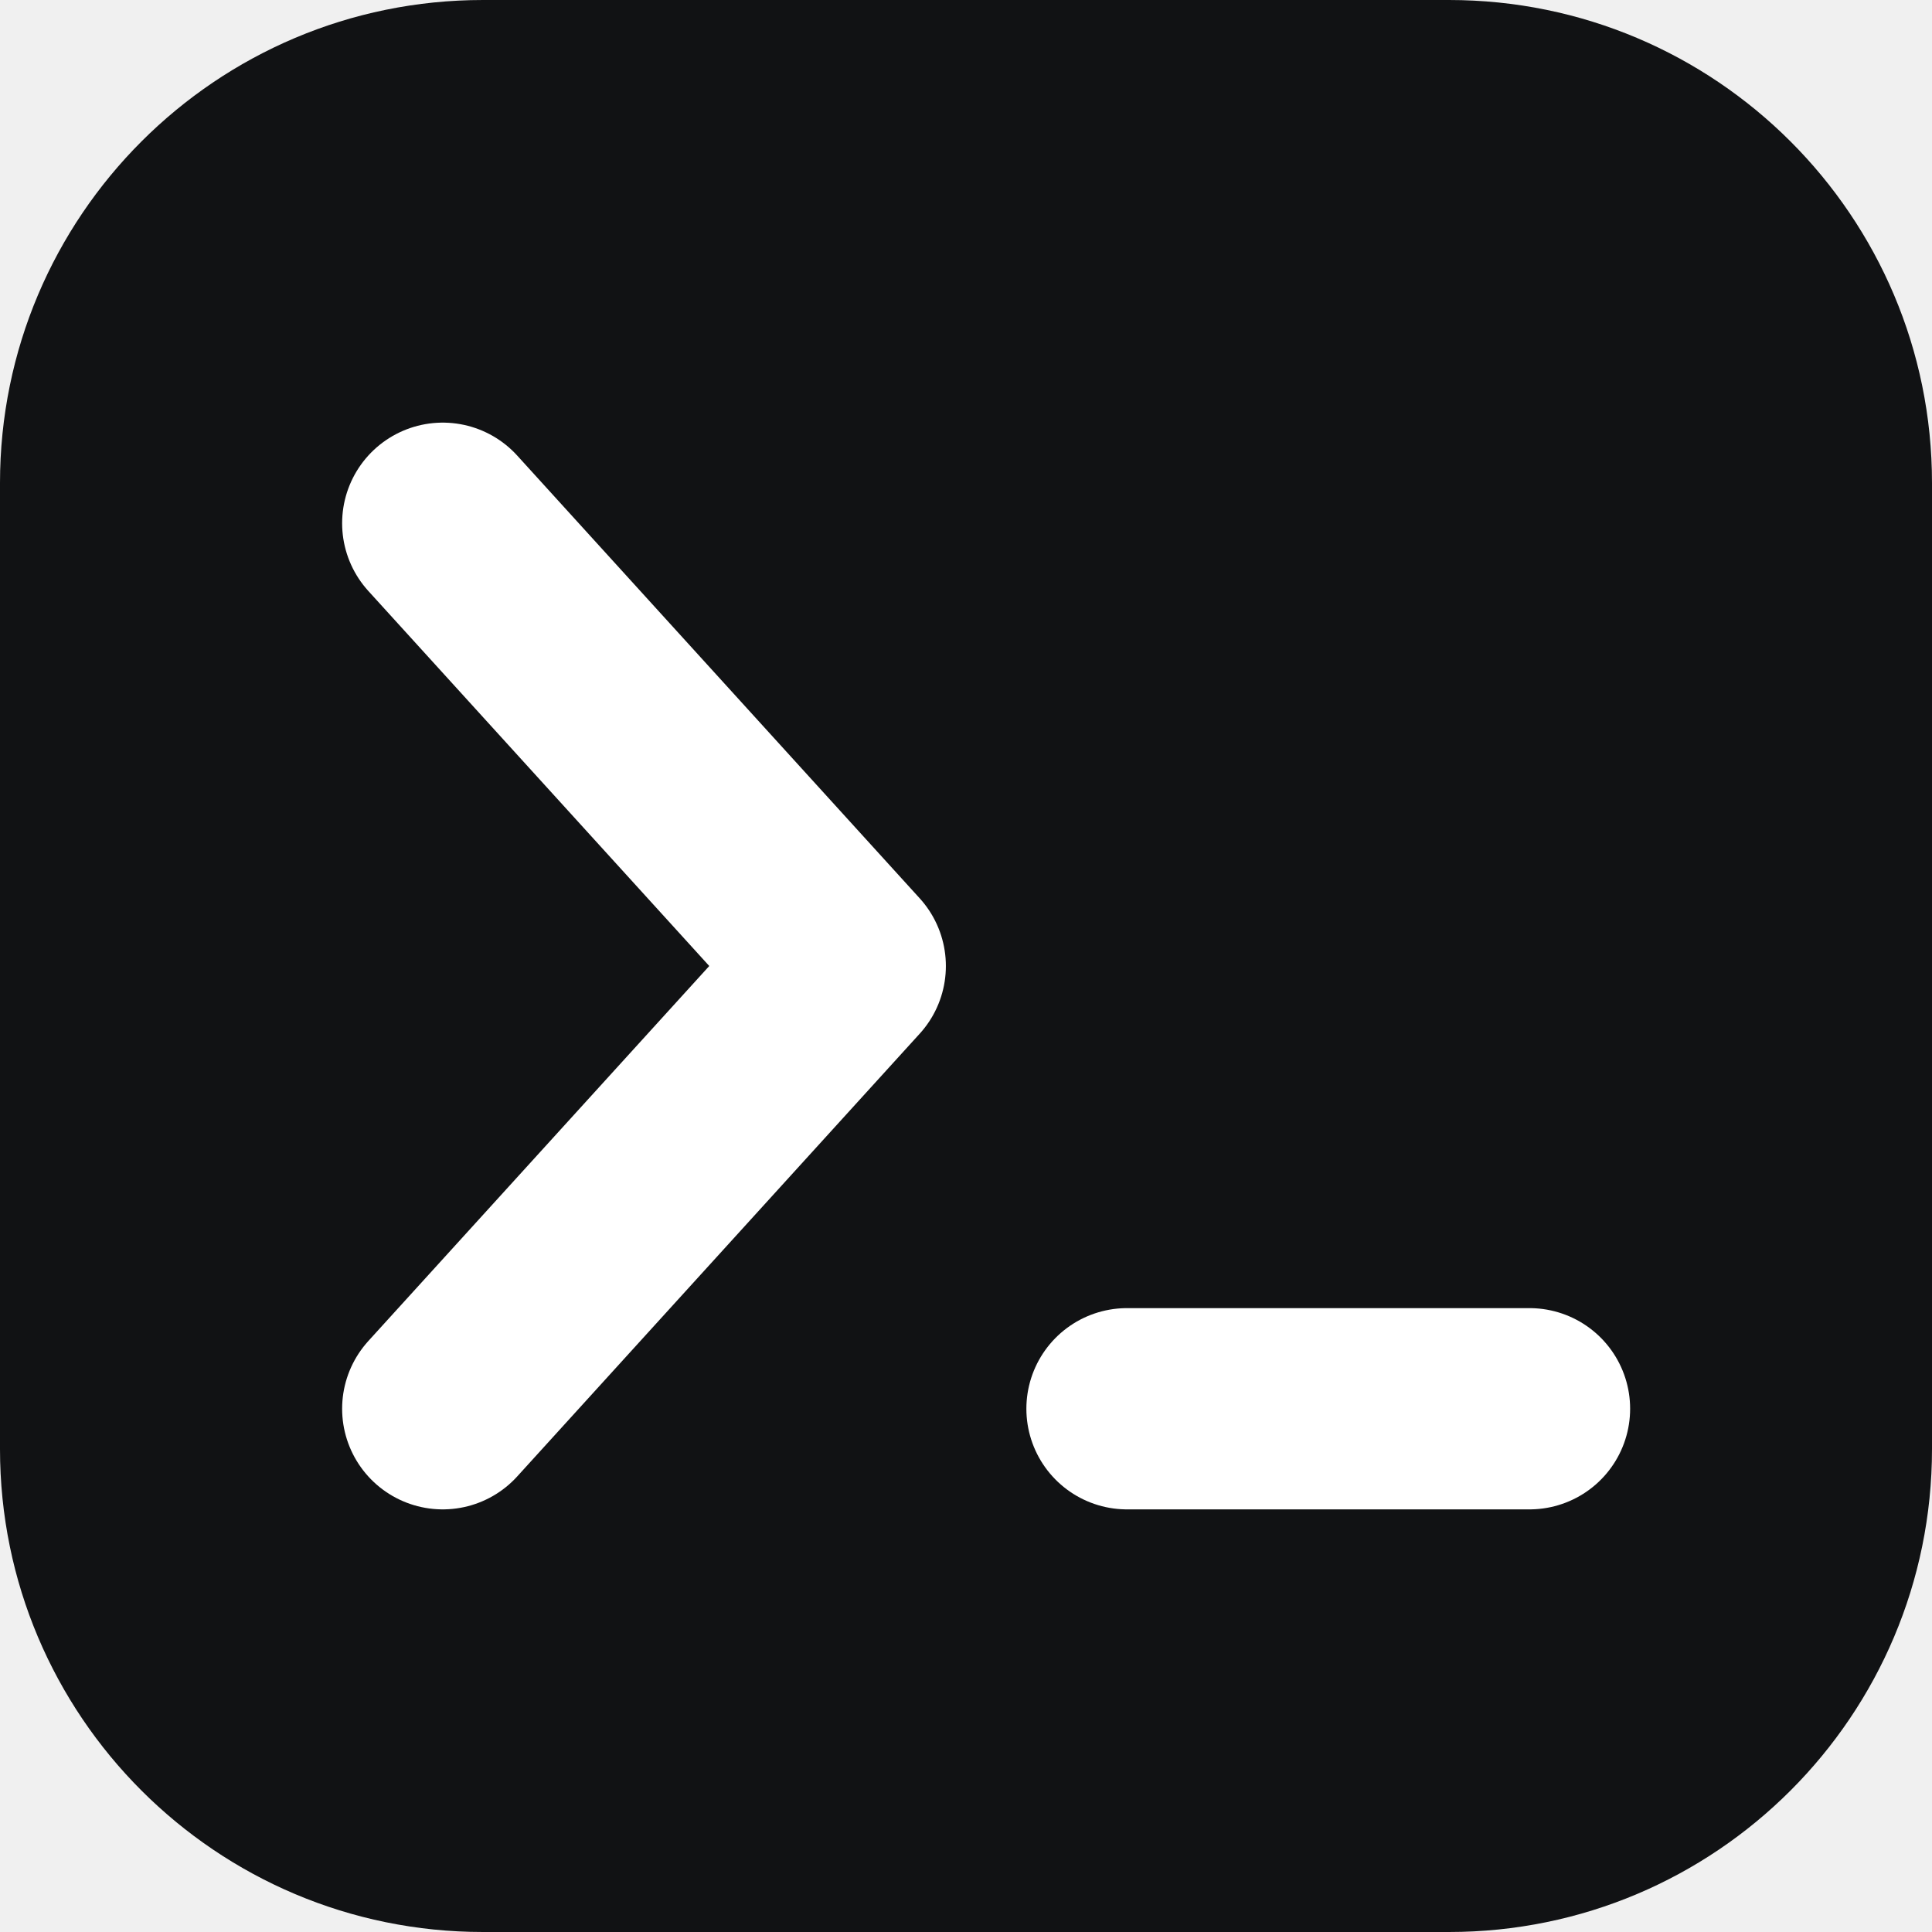
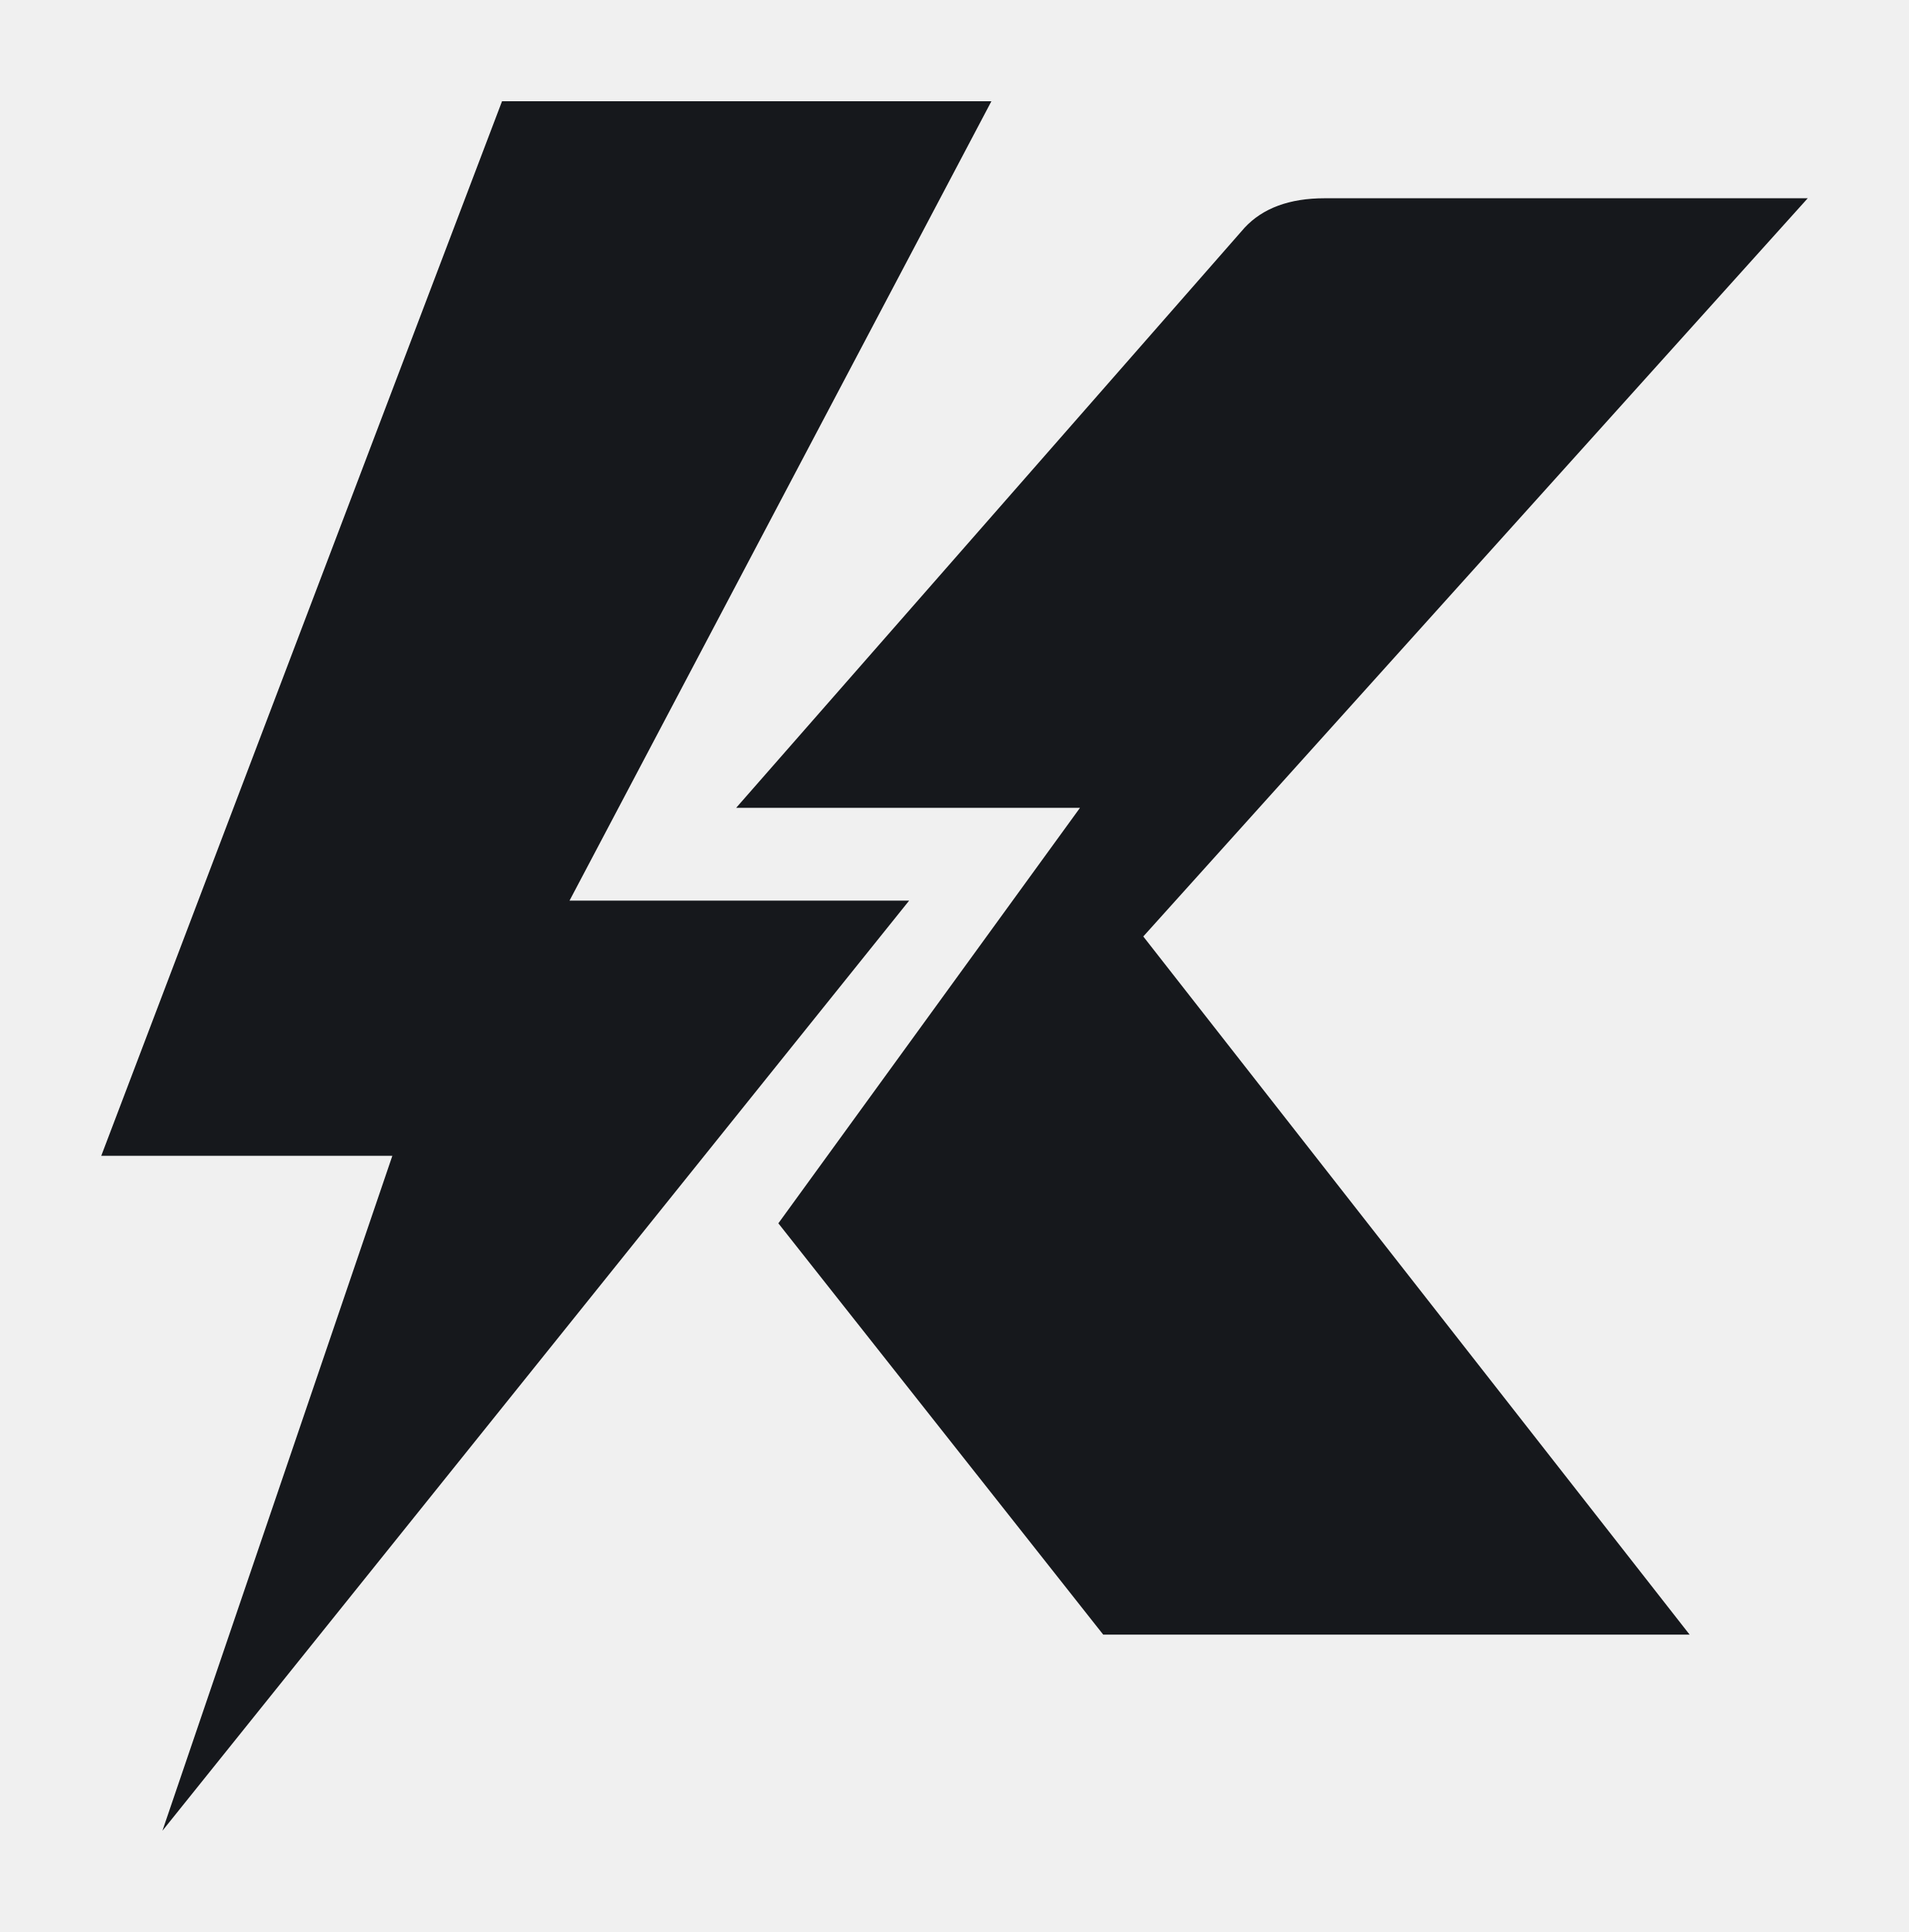
- <svg xmlns="http://www.w3.org/2000/svg" viewBox="0 0 48 48">
-   <rect width="48" height="48" rx="12" fill="#111214" />
-   <path d="m11 13 10 11-10 11m17 0h10" fill="none" stroke="#fff" stroke-width="5" stroke-linecap="round" stroke-linejoin="round" />
+ <svg xmlns="http://www.w3.org/2000/svg" viewBox="-48 -48 905 916">
+   <style>.mark{fill:#16181c}@media(prefers-color-scheme:dark){.mark{fill:#edf1f7}}</style>
+   <path class="mark" d="M190 0H422L222 379H383L29 820L138 500H0ZM301 335L542 60Q555 46 580 46H809L494 396L753 727H475L321 532L464 335Z" />
</svg>
